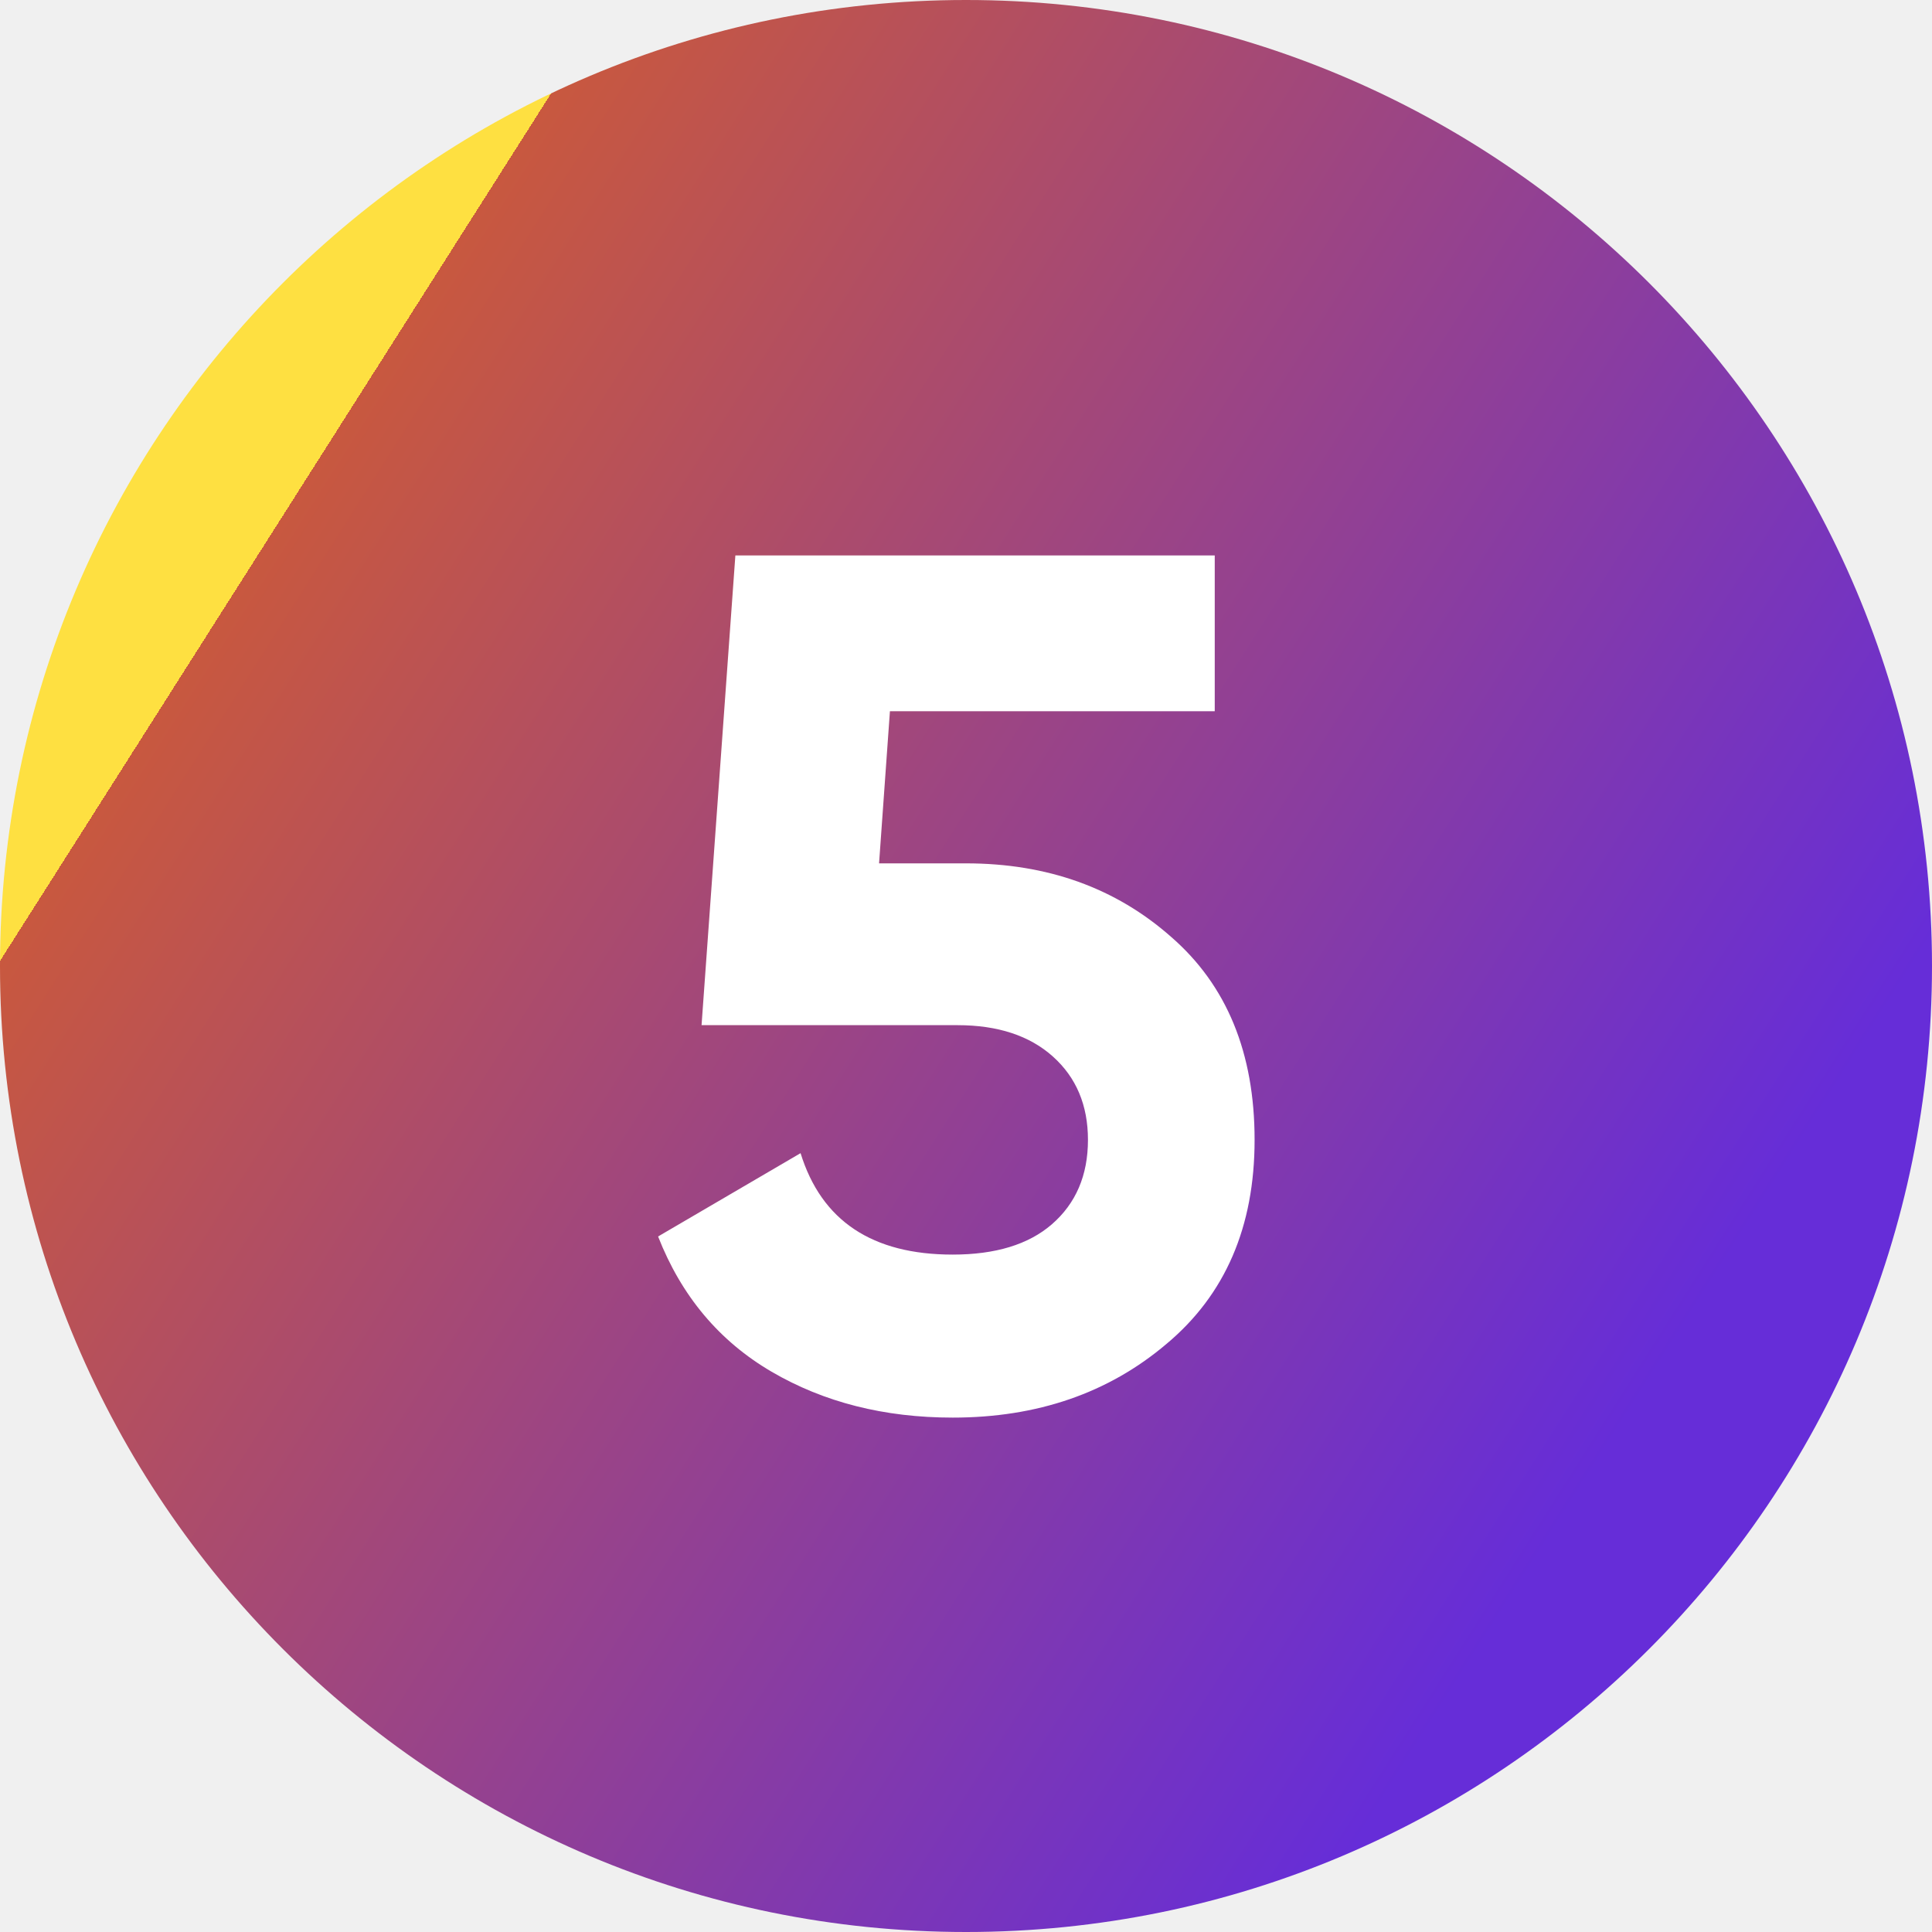
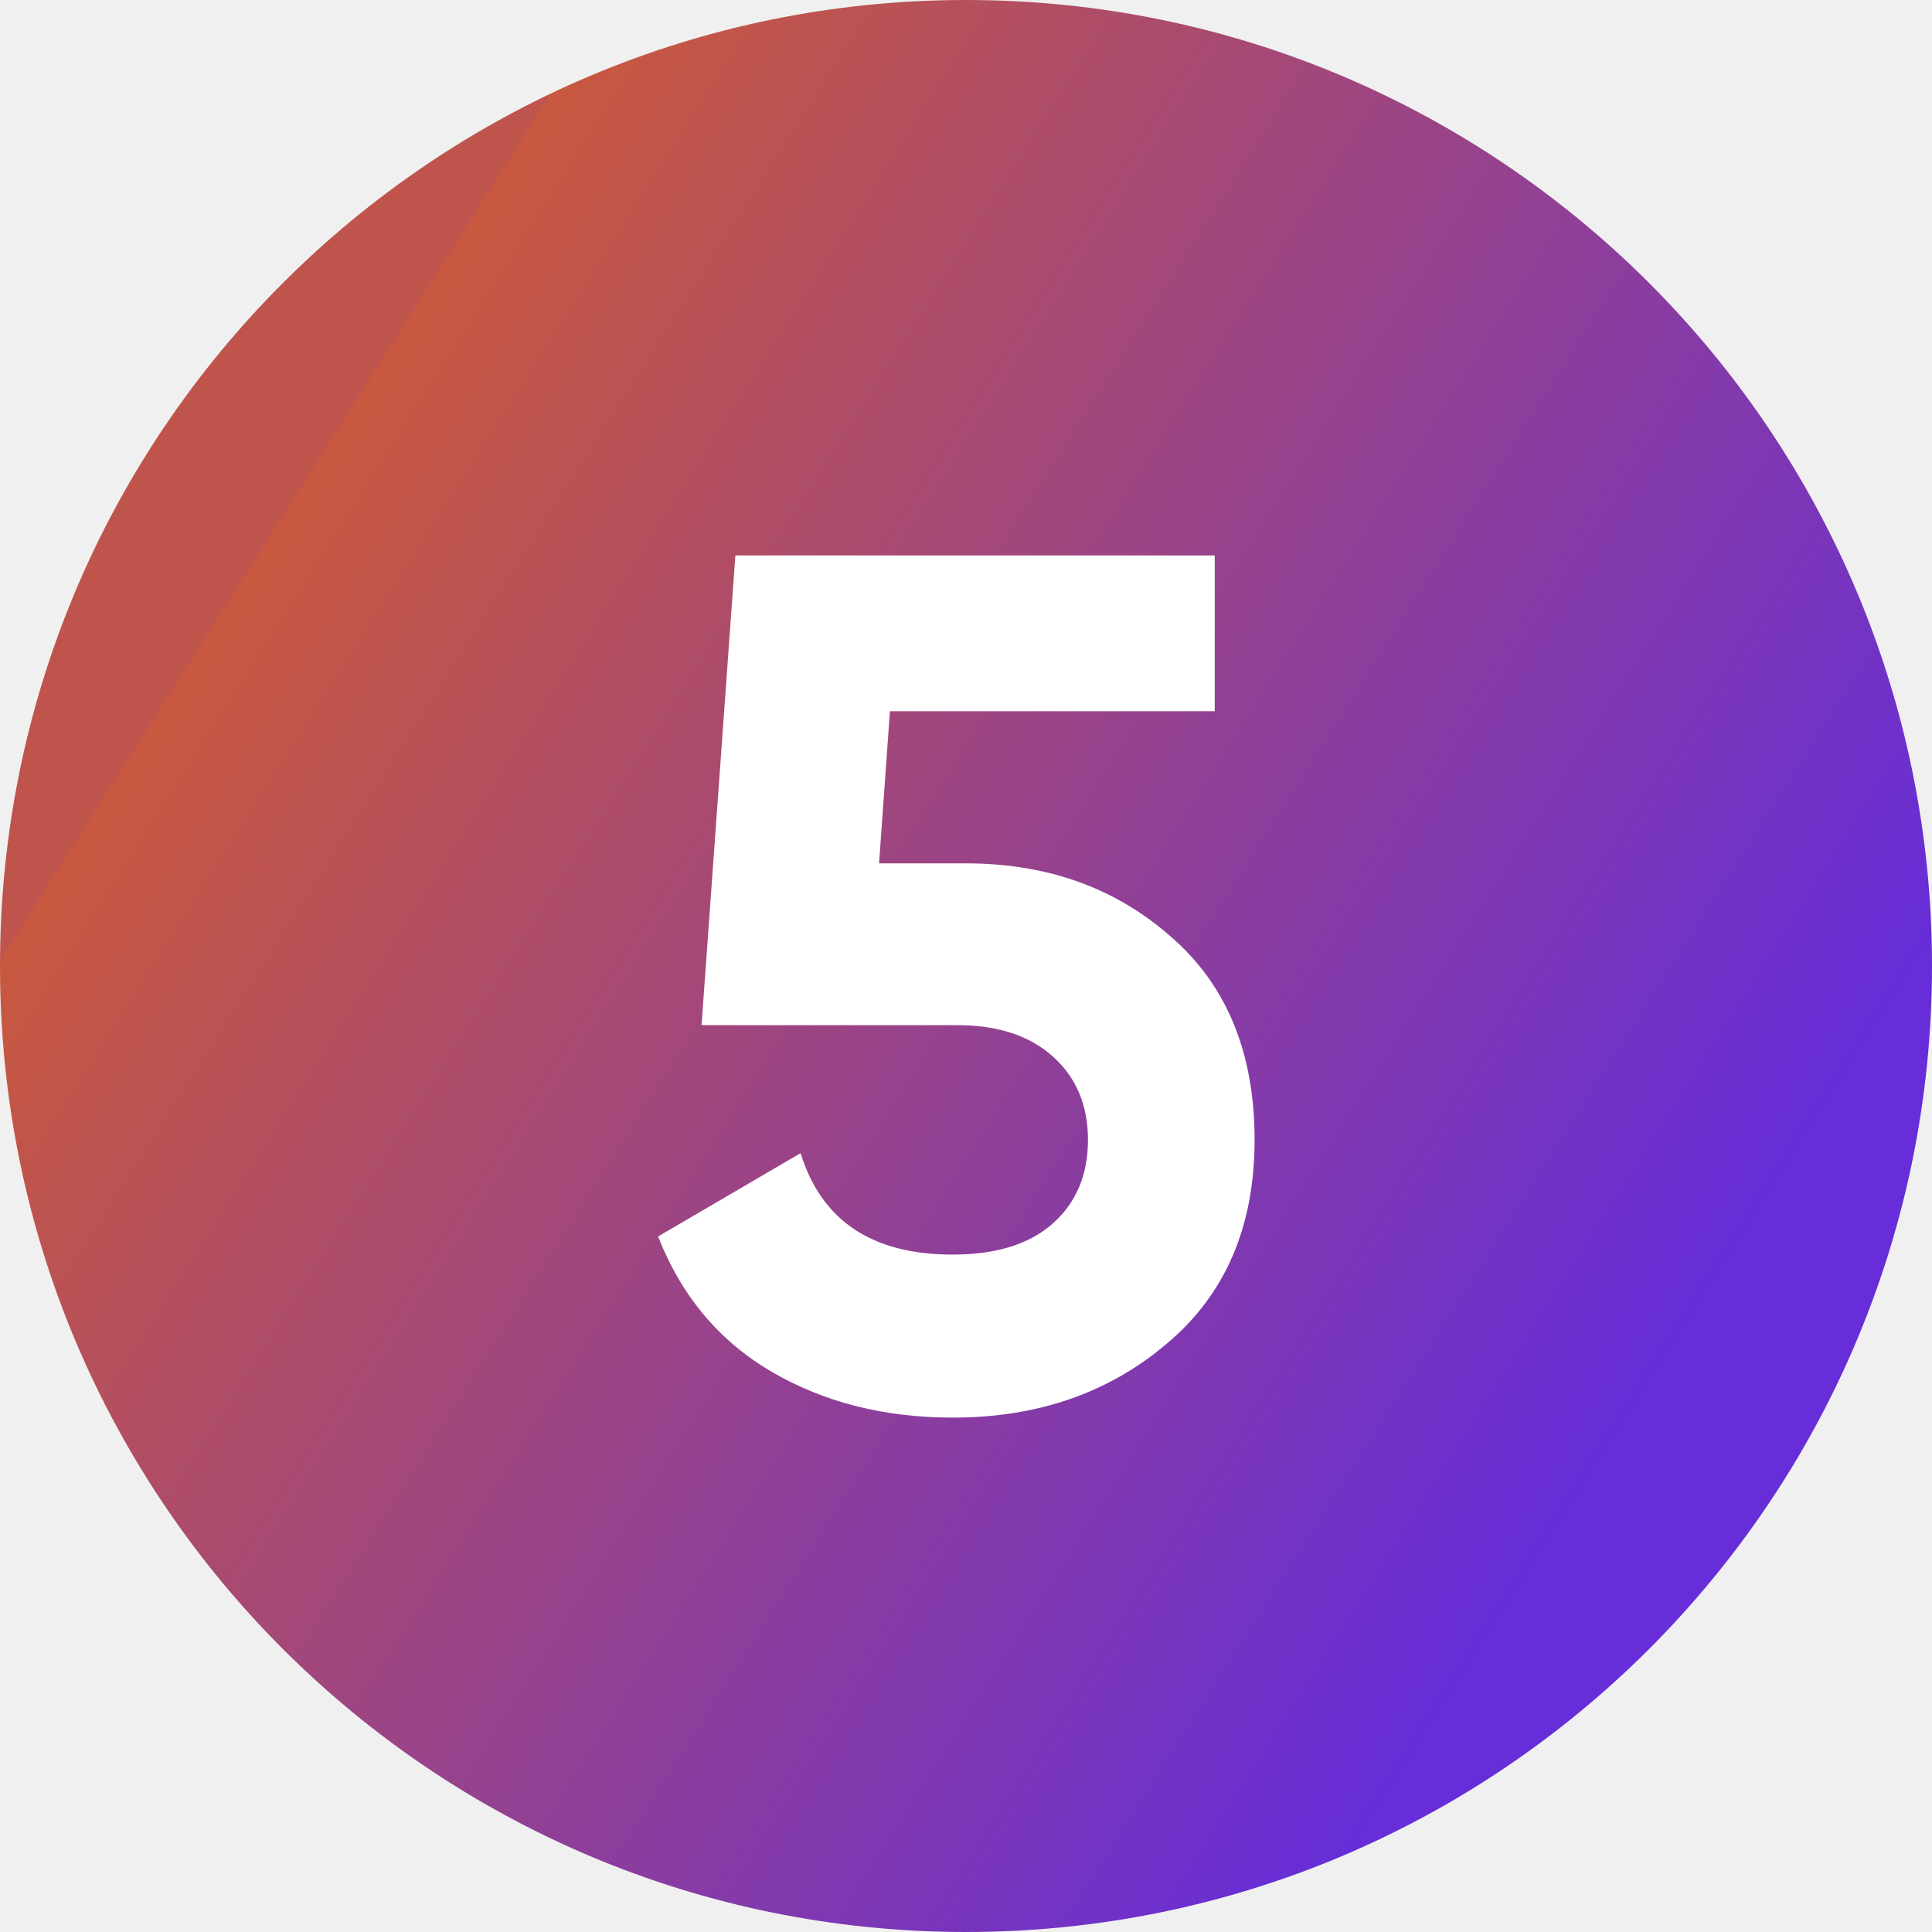
<svg xmlns="http://www.w3.org/2000/svg" width="40" height="40" viewBox="0 0 40 40" fill="none">
  <circle cx="20" cy="20" r="20" fill="url(#paint0_linear_134_2042)" />
  <path d="M20 17.875C21.683 17.875 23.1 18.383 24.25 19.4C25.4 20.4 25.975 21.8 25.975 23.6C25.975 25.4 25.367 26.808 24.15 27.825C22.95 28.842 21.475 29.35 19.725 29.35C18.308 29.35 17.058 29.033 15.975 28.4C14.892 27.767 14.108 26.833 13.625 25.6L16.575 23.875C17.008 25.275 18.058 25.975 19.725 25.975C20.608 25.975 21.292 25.767 21.775 25.35C22.275 24.917 22.525 24.333 22.525 23.6C22.525 22.883 22.283 22.308 21.8 21.875C21.317 21.442 20.658 21.225 19.825 21.225H14.525L15.225 11.5H25.15V14.725H18.425L18.2 17.875H20Z" fill="white" />
  <defs>
    <linearGradient id="paint0_linear_134_2042" x1="31.144" y1="33.432" x2="2.822" y2="15.44" gradientUnits="userSpaceOnUse">
      <stop stop-color="#662DD8" />
      <stop offset="1" stop-color="#C8583F" />
-       <stop offset="1" stop-color="#FEE041" />
+       <stop offset="1" stop-color="#BF544D" />
    </linearGradient>
  </defs>
</svg>
